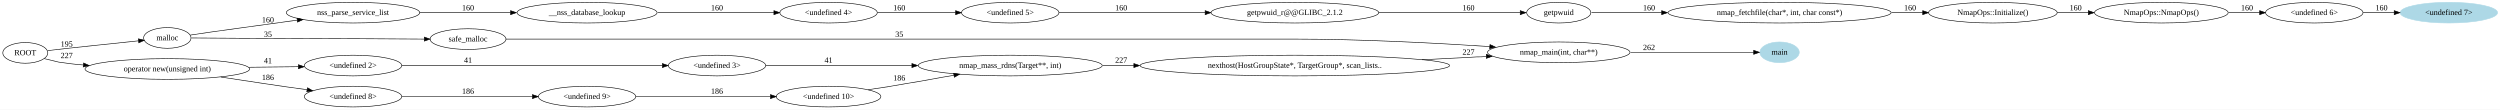
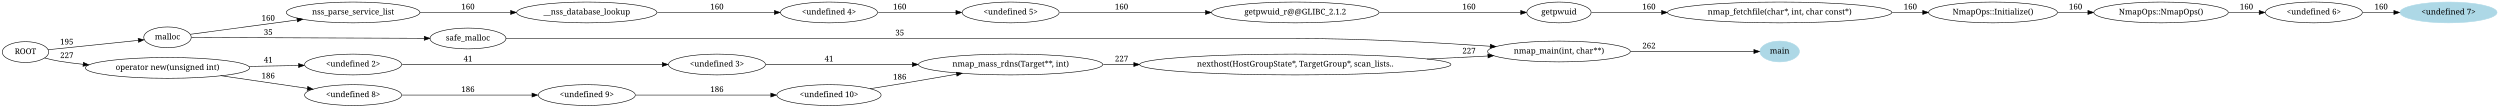
- <svg xmlns="http://www.w3.org/2000/svg" width="4348pt" height="190pt" viewBox="0.00 0.00 4348.00 190.00">
-   <g id="graph0" class="graph" transform="scale(1 1) rotate(0) translate(4 186)">
-     <polygon style="fill:white;stroke:white;" points="-4,4 -4,-186 4344,-186 4344,4 -4,4" />
+ <svg xmlns="http://www.w3.org/2000/svg" width="4418pt" height="190pt" viewBox="0.00 0.00 4418.00 190.00">
+   <g id="graph1" class="graph" transform="scale(1 1) rotate(0) translate(4 186)">
+     <polygon fill="white" stroke="white" points="-4,5 -4,-186 4415,-186 4415,5 -4,5" />
    <g id="node1" class="node">
-       <ellipse style="fill:none;stroke:black;" cx="610" cy="-72" rx="84.776" ry="18" />
-       <text text-anchor="middle" x="610" y="-67.9" style="font-family:Times New Roman;font-size:14.00;">&lt;undefined 2&gt;</text>
+       <ellipse fill="none" stroke="black" cx="620" cy="-72" rx="85.768" ry="18.385" />
+       <text text-anchor="middle" x="620" y="-68.4" font-family="Times Roman,serif" font-size="14.00">&lt;undefined 2&gt;</text>
    </g>
    <g id="node3" class="node">
-       <ellipse style="fill:none;stroke:black;" cx="1243" cy="-72" rx="84.776" ry="18" />
-       <text text-anchor="middle" x="1243" y="-67.9" style="font-family:Times New Roman;font-size:14.00;">&lt;undefined 3&gt;</text>
+       <ellipse fill="none" stroke="black" cx="1263" cy="-72" rx="85.768" ry="18.385" />
+       <text text-anchor="middle" x="1263" y="-68.4" font-family="Times Roman,serif" font-size="14.00">&lt;undefined 3&gt;</text>
    </g>
    <g id="edge2" class="edge">
-       <path style="fill:none;stroke:black;" d="M695,-72C813,-72 1025,-72 1148,-72" />
-       <polygon style="fill:black;stroke:black;" points="1148,-75.5 1158,-72 1148,-68.5 1148,-75.5" />
-       <text text-anchor="middle" x="810" y="-76.9" style="font-family:Times New Roman;font-size:14.00;">41</text>
+       <path fill="none" stroke="black" d="M706.718,-72C826.333,-72 1041.29,-72 1166.07,-72" />
+       <polygon fill="black" stroke="black" points="1166.37,-75.5 1176.37,-72 1166.37,-68.5 1166.37,-75.5" />
+       <text text-anchor="middle" x="823" y="-77.4" font-family="Times Roman,serif" font-size="14.00">41</text>
    </g>
    <g id="node2" class="node">
-       <ellipse style="fill:none;stroke:black;" cx="2707" cy="-95" rx="123.884" ry="18" />
-       <text text-anchor="middle" x="2707" y="-90.9" style="font-family:Times New Roman;font-size:14.00;">nmap_main(int, char**)</text>
+       <ellipse fill="none" stroke="black" cx="2751" cy="-95" rx="126.072" ry="18.385" />
+       <text text-anchor="middle" x="2751" y="-91.4" font-family="Times Roman,serif" font-size="14.00">nmap_main(int, char**)</text>
    </g>
    <g id="node9" class="node">
-       <ellipse style="fill:lightblue;stroke:lightblue;" cx="3091" cy="-95" rx="34.241" ry="18" />
-       <text text-anchor="middle" x="3091" y="-90.9" style="font-family:Times New Roman;font-size:14.00;">main</text>
+       <ellipse fill="lightblue" stroke="lightblue" cx="3141" cy="-95" rx="34.857" ry="18.385" />
+       <text text-anchor="middle" x="3141" y="-91.4" font-family="Times Roman,serif" font-size="14.00">main</text>
    </g>
    <g id="edge46" class="edge">
-       <path style="fill:none;stroke:black;" d="M2832,-95C2906,-95 2994,-95 3046,-95" />
-       <polygon style="fill:black;stroke:black;" points="3046,-98.5 3056,-95 3046,-91.5 3046,-98.5" />
-       <text text-anchor="middle" x="2864" y="-98.9" style="font-family:Times New Roman;font-size:14.00;">262</text>
+       <path fill="none" stroke="black" d="M2877.62,-95C2952.27,-95 3042.23,-95 3095.34,-95" />
+       <polygon fill="black" stroke="black" points="3095.46,-98.5 3105.46,-95 3095.46,-91.5 3095.46,-98.5" />
+       <text text-anchor="middle" x="2910" y="-100.4" font-family="Times Roman,serif" font-size="14.00">262</text>
    </g>
    <g id="node7" class="node">
-       <ellipse style="fill:none;stroke:black;" cx="1753" cy="-72" rx="160.018" ry="18" />
-       <text text-anchor="middle" x="1753" y="-67.9" style="font-family:Times New Roman;font-size:14.00;">nmap_mass_rdns(Target**, int)</text>
+       <ellipse fill="none" stroke="black" cx="1782" cy="-72" rx="162.842" ry="18.385" />
+       <text text-anchor="middle" x="1782" y="-68.4" font-family="Times Roman,serif" font-size="14.00">nmap_mass_rdns(Target**, int)</text>
    </g>
    <g id="edge14" class="edge">
-       <path style="fill:none;stroke:black;" d="M1328,-72C1397,-72 1497,-72 1582,-72" />
-       <polygon style="fill:black;stroke:black;" points="1582,-75.5 1592,-72 1582,-68.5 1582,-75.5" />
-       <text text-anchor="middle" x="1437" y="-76.9" style="font-family:Times New Roman;font-size:14.00;">41</text>
+       <path fill="none" stroke="black" d="M1349.58,-72C1419.83,-72 1521.13,-72 1608.02,-72" />
+       <polygon fill="black" stroke="black" points="1608.27,-75.5 1618.27,-72 1608.27,-68.5 1608.27,-75.5" />
+       <text text-anchor="middle" x="1461" y="-77.4" font-family="Times Roman,serif" font-size="14.00">41</text>
    </g>
    <g id="node4" class="node">
-       <ellipse style="fill:none;stroke:black;" cx="1437" cy="-18" rx="91.03" ry="18" />
-       <text text-anchor="middle" x="1437" y="-13.9" style="font-family:Times New Roman;font-size:14.00;">&lt;undefined 10&gt;</text>
+       <ellipse fill="none" stroke="black" cx="1461" cy="-18" rx="92.13" ry="18.385" />
+       <text text-anchor="middle" x="1461" y="-14.4" font-family="Times Roman,serif" font-size="14.00">&lt;undefined 10&gt;</text>
    </g>
    <g id="edge4" class="edge">
-       <path style="fill:none;stroke:black;" d="M1506,-30C1528,-33 1552,-37 1574,-41 1601,-45 1629,-51 1655,-55" />
-       <polygon style="fill:black;stroke:black;" points="1654.51,-58.471 1665,-57 1655.88,-51.607 1654.51,-58.471" />
-       <text text-anchor="middle" x="1560" y="-45.9" style="font-family:Times New Roman;font-size:14.00;">186</text>
+       <path fill="none" stroke="black" d="M1533.54,-29.241C1554.96,-32.625 1578.43,-36.397 1600,-40 1628.04,-44.684 1658.48,-49.96 1686.29,-54.856" />
+       <polygon fill="black" stroke="black" points="1685.95,-58.35 1696.41,-56.641 1687.17,-51.457 1685.95,-58.35" />
+       <text text-anchor="middle" x="1586" y="-45.4" font-family="Times Roman,serif" font-size="14.00">186</text>
    </g>
    <g id="node5" class="node">
-       <ellipse style="fill:none;stroke:black;" cx="287" cy="-120" rx="41.191" ry="18" />
-       <text text-anchor="middle" x="287" y="-115.9" style="font-family:Times New Roman;font-size:14.00;">malloc</text>
+       <ellipse fill="none" stroke="black" cx="292" cy="-120" rx="41.927" ry="18.385" />
+       <text text-anchor="middle" x="292" y="-116.4" font-family="Times Roman,serif" font-size="14.00">malloc</text>
    </g>
    <g id="node6" class="node">
-       <ellipse style="fill:none;stroke:black;" cx="610" cy="-164" rx="116.045" ry="18" />
-       <text text-anchor="middle" x="610" y="-159.9" style="font-family:Times New Roman;font-size:14.00;">nss_parse_service_list</text>
+       <ellipse fill="none" stroke="black" cx="620" cy="-164" rx="118.087" ry="18.385" />
+       <text text-anchor="middle" x="620" y="-160.4" font-family="Times Roman,serif" font-size="14.00">nss_parse_service_list</text>
    </g>
    <g id="edge18" class="edge">
-       <path style="fill:none;stroke:black;" d="M327,-125C372,-132 450,-142 513,-151" />
-       <polygon style="fill:black;stroke:black;" points="512.701,-154.488 523,-152 513.398,-147.522 512.701,-154.488" />
-       <text text-anchor="middle" x="462" y="-146.9" style="font-family:Times New Roman;font-size:14.00;">160</text>
+       <path fill="none" stroke="black" d="M332.548,-125.439C379.323,-131.714 457.9,-142.255 521.088,-150.731" />
+       <polygon fill="black" stroke="black" points="520.714,-154.212 531.09,-152.073 521.644,-147.275 520.714,-154.212" />
+       <text text-anchor="middle" x="470" y="-149.4" font-family="Times Roman,serif" font-size="14.00">160</text>
    </g>
    <g id="node12" class="node">
-       <ellipse style="fill:none;stroke:black;" cx="810" cy="-118" rx="66.014" ry="18" />
-       <text text-anchor="middle" x="810" y="-113.9" style="font-family:Times New Roman;font-size:14.00;">safe_malloc</text>
+       <ellipse fill="none" stroke="black" cx="823" cy="-118" rx="67.175" ry="18.385" />
+       <text text-anchor="middle" x="823" y="-114.4" font-family="Times Roman,serif" font-size="14.00">safe_malloc</text>
    </g>
    <g id="edge48" class="edge">
-       <path style="fill:none;stroke:black;" d="M329,-120C417,-119 621,-119 734,-118" />
-       <polygon style="fill:black;stroke:black;" points="734,-121.5 744,-118 734,-114.5 734,-121.5" />
-       <text text-anchor="middle" x="462" y="-121.9" style="font-family:Times New Roman;font-size:14.00;">35</text>
+       <path fill="none" stroke="black" d="M334.556,-119.84C423.902,-119.503 632.122,-118.719 745.715,-118.291" />
+       <polygon fill="black" stroke="black" points="745.749,-121.791 755.736,-118.253 745.723,-114.791 745.749,-121.791" />
+       <text text-anchor="middle" x="470" y="-124.4" font-family="Times Roman,serif" font-size="14.00">35</text>
    </g>
    <g id="node18" class="node">
-       <ellipse style="fill:none;stroke:black;" cx="1017" cy="-164" rx="121.8" ry="18" />
-       <text text-anchor="middle" x="1017" y="-159.9" style="font-family:Times New Roman;font-size:14.00;">__nss_database_lookup</text>
+       <ellipse fill="none" stroke="black" cx="1033" cy="-164" rx="123.951" ry="18.385" />
+       <text text-anchor="middle" x="1033" y="-160.4" font-family="Times Roman,serif" font-size="14.00">__nss_database_lookup</text>
    </g>
    <g id="edge44" class="edge">
-       <path style="fill:none;stroke:black;" d="M726,-164C775,-164 833,-164 884,-164" />
-       <polygon style="fill:black;stroke:black;" points="884,-167.5 894,-164 884,-160.5 884,-167.5" />
-       <text text-anchor="middle" x="810" y="-167.9" style="font-family:Times New Roman;font-size:14.00;">160</text>
+       <path fill="none" stroke="black" d="M738.073,-164C788.023,-164 846.484,-164 898.124,-164" />
+       <polygon fill="black" stroke="black" points="898.356,-167.5 908.356,-164 898.356,-160.5 898.356,-167.5" />
+       <text text-anchor="middle" x="823" y="-169.4" font-family="Times Roman,serif" font-size="14.00">160</text>
    </g>
    <g id="node10" class="node">
-       <ellipse style="fill:none;stroke:black;" cx="2248" cy="-72" rx="269.114" ry="18" />
-       <text text-anchor="middle" x="2248" y="-67.9" style="font-family:Times New Roman;font-size:14.00;">nexthost(HostGroupState*, TargetGroup*, scan_lists..</text>
+       <ellipse fill="none" stroke="black" cx="2285" cy="-72" rx="275.065" ry="18.385" />
+       <text text-anchor="middle" x="2285" y="-68.4" font-family="Times Roman,serif" font-size="14.00">nexthost(HostGroupState*, TargetGroup*, scan_lists..</text>
    </g>
    <g id="edge38" class="edge">
-       <path style="fill:none;stroke:black;" d="M1914,-72C1932,-72 1949,-72 1968,-72" />
-       <polygon style="fill:black;stroke:black;" points="1968,-75.5 1978,-72 1968,-68.5 1968,-75.5" />
-       <text text-anchor="middle" x="1946" y="-76.9" style="font-family:Times New Roman;font-size:14.00;">227</text>
+       <path fill="none" stroke="black" d="M1945.66,-72C1963.08,-72 1981.14,-72 1999.45,-72" />
+       <polygon fill="black" stroke="black" points="1999.65,-75.5 2009.65,-72 1999.65,-68.5 1999.65,-75.5" />
+       <text text-anchor="middle" x="1978" y="-77.4" font-family="Times Roman,serif" font-size="14.00">227</text>
    </g>
    <g id="node8" class="node">
-       <ellipse style="fill:none;stroke:black;" cx="2248" cy="-164" rx="145.925" ry="18" />
-       <text text-anchor="middle" x="2248" y="-159.9" style="font-family:Times New Roman;font-size:14.00;">getpwuid_r@@GLIBC_2.1.2</text>
+       <ellipse fill="none" stroke="black" cx="2285" cy="-164" rx="147.992" ry="18.385" />
+       <text text-anchor="middle" x="2285" y="-160.4" font-family="Times Roman,serif" font-size="14.00">getpwuid_r@@GLIBC_2.1.2</text>
    </g>
    <g id="node16" class="node">
-       <ellipse style="fill:none;stroke:black;" cx="2707" cy="-164" rx="55.787" ry="18" />
-       <text text-anchor="middle" x="2707" y="-159.9" style="font-family:Times New Roman;font-size:14.00;">getpwuid</text>
+       <ellipse fill="none" stroke="black" cx="2751" cy="-164" rx="56.778" ry="18.385" />
+       <text text-anchor="middle" x="2751" y="-160.4" font-family="Times Roman,serif" font-size="14.00">getpwuid</text>
    </g>
    <g id="edge26" class="edge">
-       <path style="fill:none;stroke:black;" d="M2394,-164C2476,-164 2576,-164 2640,-164" />
-       <polygon style="fill:black;stroke:black;" points="2640,-167.5 2650,-164 2640,-160.5 2640,-167.5" />
-       <text text-anchor="middle" x="2550" y="-167.9" style="font-family:Times New Roman;font-size:14.00;">160</text>
+       <path fill="none" stroke="black" d="M2433.73,-164C2517.54,-164 2618.17,-164 2683.29,-164" />
+       <polygon fill="black" stroke="black" points="2683.43,-167.5 2693.43,-164 2683.43,-160.5 2683.43,-167.5" />
+       <text text-anchor="middle" x="2592" y="-169.4" font-family="Times Roman,serif" font-size="14.00">160</text>
    </g>
    <g id="edge22" class="edge">
-       <path style="fill:none;stroke:black;" d="M2469,-82C2501,-84 2533,-85 2564,-87 2570,-87 2575,-87 2581,-88" />
-       <polygon style="fill:black;stroke:black;" points="2581,-91.5 2591,-88 2581,-84.5 2581,-91.5" />
-       <text text-anchor="middle" x="2550" y="-90.9" style="font-family:Times New Roman;font-size:14.00;">227</text>
+       <path fill="none" stroke="black" d="M2517.77,-81.647C2547.47,-83.026 2577.45,-84.492 2606,-86 2612.28,-86.332 2618.71,-86.684 2625.21,-87.051" />
+       <polygon fill="black" stroke="black" points="2625.27,-90.56 2635.46,-87.636 2625.67,-83.571 2625.27,-90.56" />
+       <text text-anchor="middle" x="2592" y="-91.4" font-family="Times Roman,serif" font-size="14.00">227</text>
    </g>
    <g id="node11" class="node">
-       <ellipse style="fill:none;stroke:black;" cx="40" cy="-94" rx="39.107" ry="18" />
-       <text text-anchor="middle" x="40" y="-89.9" style="font-family:Times New Roman;font-size:14.00;">ROOT</text>
+       <ellipse fill="none" stroke="black" cx="41" cy="-94" rx="41.012" ry="18.385" />
+       <text text-anchor="middle" x="41" y="-90.4" font-family="Times Roman,serif" font-size="14.00">ROOT</text>
    </g>
    <g id="edge50" class="edge">
-       <path style="fill:none;stroke:black;" d="M79,-98C121,-103 190,-110 237,-115" />
-       <polygon style="fill:black;stroke:black;" points="236.701,-118.488 247,-116 237.398,-111.522 236.701,-118.488" />
-       <text text-anchor="middle" x="112" y="-104.9" style="font-family:Times New Roman;font-size:14.00;">195</text>
+       <path fill="none" stroke="black" d="M81.049,-98.148C124.246,-102.623 193.164,-109.762 240.394,-114.654" />
+       <polygon fill="black" stroke="black" points="240.115,-118.144 250.422,-115.693 240.836,-111.181 240.115,-118.144" />
+       <text text-anchor="middle" x="114" y="-107.4" font-family="Times Roman,serif" font-size="14.00">195</text>
    </g>
    <g id="node15" class="node">
-       <ellipse style="fill:none;stroke:black;" cx="287" cy="-66" rx="143.146" ry="18" />
-       <text text-anchor="middle" x="287" y="-61.9" style="font-family:Times New Roman;font-size:14.00;">operator new(unsigned int)</text>
+       <ellipse fill="none" stroke="black" cx="292" cy="-66" rx="145.163" ry="18.385" />
+       <text text-anchor="middle" x="292" y="-62.4" font-family="Times Roman,serif" font-size="14.00">operator new(unsigned int)</text>
    </g>
    <g id="edge36" class="edge">
-       <path style="fill:none;stroke:black;" d="M73,-84C81,-82 90,-80 98,-78 112,-76 126,-74 141,-73" />
-       <polygon style="fill:black;stroke:black;" points="141.398,-76.478 151,-72 140.701,-69.513 141.398,-76.478" />
-       <text text-anchor="middle" x="112" y="-84.9" style="font-family:Times New Roman;font-size:14.00;">227</text>
+       <path fill="none" stroke="black" d="M74.748,-83.589C82.942,-81.412 91.728,-79.366 100,-78 113.855,-75.713 128.339,-73.853 142.871,-72.342" />
+       <polygon fill="black" stroke="black" points="143.323,-75.814 152.931,-71.351 142.636,-68.848 143.323,-75.814" />
+       <text text-anchor="middle" x="114" y="-83.4" font-family="Times Roman,serif" font-size="14.00">227</text>
    </g>
    <g id="edge12" class="edge">
-       <path style="fill:none;stroke:black;" d="M876,-118C961,-118 1113,-118 1243,-118 1243,-118 1243,-118 2248,-118 2364,-118 2495,-111 2587,-105" />
-       <polygon style="fill:black;stroke:black;" points="2587.4,-108.478 2597,-104 2586.7,-101.512 2587.4,-108.478" />
-       <text text-anchor="middle" x="1560" y="-121.9" style="font-family:Times New Roman;font-size:14.00;">35</text>
+       <path fill="none" stroke="black" d="M890.089,-118C976.368,-118 1130.85,-118 1263,-118 1263,-118 1263,-118 2285,-118 2402.03,-118 2535.4,-110.674 2629.39,-104.291" />
+       <polygon fill="black" stroke="black" points="2629.76,-107.773 2639.5,-103.597 2629.28,-100.789 2629.76,-107.773" />
+       <text text-anchor="middle" x="1586" y="-123.4" font-family="Times Roman,serif" font-size="14.00">35</text>
    </g>
    <g id="node13" class="node">
-       <ellipse style="fill:none;stroke:black;" cx="3091" cy="-164" rx="194.067" ry="18" />
-       <text text-anchor="middle" x="3091" y="-159.9" style="font-family:Times New Roman;font-size:14.00;">nmap_fetchfile(char*, int, char const*)</text>
+       <ellipse fill="none" stroke="black" cx="3141" cy="-164" rx="198.197" ry="18.385" />
+       <text text-anchor="middle" x="3141" y="-160.4" font-family="Times Roman,serif" font-size="14.00">nmap_fetchfile(char*, int, char const*)</text>
    </g>
    <g id="node21" class="node">
-       <ellipse style="fill:none;stroke:black;" cx="3462" cy="-164" rx="111.876" ry="18" />
-       <text text-anchor="middle" x="3462" y="-159.9" style="font-family:Times New Roman;font-size:14.00;">NmapOps::Initialize()</text>
+       <ellipse fill="none" stroke="black" cx="3518" cy="-164" rx="113.844" ry="18.385" />
+       <text text-anchor="middle" x="3518" y="-160.4" font-family="Times Roman,serif" font-size="14.00">NmapOps::Initialize()</text>
    </g>
    <g id="edge30" class="edge">
-       <path style="fill:none;stroke:black;" d="M3286,-164C3304,-164 3322,-164 3340,-164" />
-       <polygon style="fill:black;stroke:black;" points="3340,-167.5 3350,-164 3340,-160.5 3340,-167.5" />
-       <text text-anchor="middle" x="3318" y="-167.9" style="font-family:Times New Roman;font-size:14.00;">160</text>
+       <path fill="none" stroke="black" d="M3339.71,-164C3358.08,-164 3376.32,-164 3393.73,-164" />
+       <polygon fill="black" stroke="black" points="3393.87,-167.5 3403.87,-164 3393.87,-160.5 3393.87,-167.5" />
+       <text text-anchor="middle" x="3372" y="-169.4" font-family="Times Roman,serif" font-size="14.00">160</text>
    </g>
    <g id="node14" class="node">
-       <ellipse style="fill:none;stroke:black;" cx="4021" cy="-164" rx="84.776" ry="18" />
-       <text text-anchor="middle" x="4021" y="-159.9" style="font-family:Times New Roman;font-size:14.00;">&lt;undefined 6&gt;</text>
+       <ellipse fill="none" stroke="black" cx="4085" cy="-164" rx="85.768" ry="18.385" />
+       <text text-anchor="middle" x="4085" y="-160.4" font-family="Times Roman,serif" font-size="14.00">&lt;undefined 6&gt;</text>
    </g>
    <g id="node23" class="node">
-       <ellipse style="fill:lightblue;stroke:lightblue;" cx="4255" cy="-164" rx="84.776" ry="18" />
-       <text text-anchor="middle" x="4255" y="-159.9" style="font-family:Times New Roman;font-size:14.00;">&lt;undefined 7&gt;</text>
+       <ellipse fill="lightblue" stroke="lightblue" cx="4323" cy="-164" rx="85.768" ry="18.385" />
+       <text text-anchor="middle" x="4323" y="-160.4" font-family="Times Roman,serif" font-size="14.00">&lt;undefined 7&gt;</text>
    </g>
    <g id="edge10" class="edge">
-       <path style="fill:none;stroke:black;" d="M4106,-164C4124,-164 4142,-164 4160,-164" />
-       <polygon style="fill:black;stroke:black;" points="4160,-167.5 4170,-164 4160,-160.5 4160,-167.5" />
-       <text text-anchor="middle" x="4138" y="-167.9" style="font-family:Times New Roman;font-size:14.00;">160</text>
+       <path fill="none" stroke="black" d="M4171.6,-164C4189.43,-164 4208.31,-164 4226.47,-164" />
+       <polygon fill="black" stroke="black" points="4226.47,-167.5 4236.47,-164 4226.47,-160.5 4226.47,-167.5" />
+       <text text-anchor="middle" x="4204" y="-169.4" font-family="Times Roman,serif" font-size="14.00">160</text>
    </g>
    <g id="edge40" class="edge">
-       <path style="fill:none;stroke:black;" d="M429,-69C458,-69 488,-70 515,-70" />
-       <polygon style="fill:black;stroke:black;" points="515,-73.5 525,-70 515,-66.5 515,-73.5" />
-       <text text-anchor="middle" x="462" y="-75.9" style="font-family:Times New Roman;font-size:14.00;">41</text>
+       <path fill="none" stroke="black" d="M436.343,-68.64C465.757,-69.178 496.026,-69.732 523.293,-70.231" />
+       <polygon fill="black" stroke="black" points="523.526,-73.736 533.588,-70.419 523.654,-66.737 523.526,-73.736" />
+       <text text-anchor="middle" x="470" y="-75.4" font-family="Times Roman,serif" font-size="14.00">41</text>
    </g>
    <g id="node17" class="node">
-       <ellipse style="fill:none;stroke:black;" cx="610" cy="-18" rx="84.776" ry="18" />
-       <text text-anchor="middle" x="610" y="-13.9" style="font-family:Times New Roman;font-size:14.00;">&lt;undefined 8&gt;</text>
+       <ellipse fill="none" stroke="black" cx="620" cy="-18" rx="85.768" ry="18.385" />
+       <text text-anchor="middle" x="620" y="-14.4" font-family="Times Roman,serif" font-size="14.00">&lt;undefined 8&gt;</text>
    </g>
    <g id="edge32" class="edge">
-       <path style="fill:none;stroke:black;" d="M380,-52C427,-45 484,-36 530,-30" />
-       <polygon style="fill:black;stroke:black;" points="530.881,-33.393 540,-28 529.508,-26.529 530.881,-33.393" />
-       <text text-anchor="middle" x="462" y="-46.9" style="font-family:Times New Roman;font-size:14.00;">186</text>
+       <path fill="none" stroke="black" d="M385.992,-52.245C434.403,-45.16 492.834,-36.61 539.198,-29.825" />
+       <polygon fill="black" stroke="black" points="539.813,-33.272 549.2,-28.361 538.799,-26.346 539.813,-33.272" />
+       <text text-anchor="middle" x="470" y="-47.4" font-family="Times Roman,serif" font-size="14.00">186</text>
    </g>
    <g id="edge20" class="edge">
-       <path style="fill:none;stroke:black;" d="M2764,-164C2797,-164 2841,-164 2886,-164" />
-       <polygon style="fill:black;stroke:black;" points="2886,-167.5 2896,-164 2886,-160.5 2886,-167.5" />
-       <text text-anchor="middle" x="2864" y="-167.9" style="font-family:Times New Roman;font-size:14.00;">160</text>
+       <path fill="none" stroke="black" d="M2808.55,-164C2842.1,-164 2886.71,-164 2932.32,-164" />
+       <polygon fill="black" stroke="black" points="2932.38,-167.5 2942.38,-164 2932.38,-160.5 2932.38,-167.5" />
+       <text text-anchor="middle" x="2910" y="-169.4" font-family="Times Roman,serif" font-size="14.00">160</text>
    </g>
    <g id="node20" class="node">
-       <ellipse style="fill:none;stroke:black;" cx="1017" cy="-18" rx="84.776" ry="18" />
-       <text text-anchor="middle" x="1017" y="-13.9" style="font-family:Times New Roman;font-size:14.00;">&lt;undefined 9&gt;</text>
+       <ellipse fill="none" stroke="black" cx="1033" cy="-18" rx="85.768" ry="18.385" />
+       <text text-anchor="middle" x="1033" y="-14.4" font-family="Times Roman,serif" font-size="14.00">&lt;undefined 9&gt;</text>
    </g>
    <g id="edge42" class="edge">
-       <path style="fill:none;stroke:black;" d="M695,-18C762,-18 853,-18 922,-18" />
-       <polygon style="fill:black;stroke:black;" points="922,-21.5 932,-18 922,-14.5 922,-21.5" />
-       <text text-anchor="middle" x="810" y="-22.9" style="font-family:Times New Roman;font-size:14.00;">186</text>
+       <path fill="none" stroke="black" d="M706.578,-18C773.648,-18 866.547,-18 936.095,-18" />
+       <polygon fill="black" stroke="black" points="936.181,-21.5 946.181,-18 936.181,-14.5 936.181,-21.5" />
+       <text text-anchor="middle" x="823" y="-23.4" font-family="Times Roman,serif" font-size="14.00">186</text>
    </g>
    <g id="node24" class="node">
-       <ellipse style="fill:none;stroke:black;" cx="1437" cy="-164" rx="84.776" ry="18" />
-       <text text-anchor="middle" x="1437" y="-159.9" style="font-family:Times New Roman;font-size:14.00;">&lt;undefined 4&gt;</text>
+       <ellipse fill="none" stroke="black" cx="1461" cy="-164" rx="85.768" ry="18.385" />
+       <text text-anchor="middle" x="1461" y="-160.4" font-family="Times Roman,serif" font-size="14.00">&lt;undefined 4&gt;</text>
    </g>
    <g id="edge8" class="edge">
-       <path style="fill:none;stroke:black;" d="M1140,-164C1204,-164 1282,-164 1342,-164" />
-       <polygon style="fill:black;stroke:black;" points="1342,-167.5 1352,-164 1342,-160.5 1342,-167.5" />
-       <text text-anchor="middle" x="1243" y="-167.9" style="font-family:Times New Roman;font-size:14.00;">160</text>
+       <path fill="none" stroke="black" d="M1157.66,-164C1223.58,-164 1303.29,-164 1364.45,-164" />
+       <polygon fill="black" stroke="black" points="1364.49,-167.5 1374.49,-164 1364.49,-160.5 1364.49,-167.5" />
+       <text text-anchor="middle" x="1263" y="-169.4" font-family="Times Roman,serif" font-size="14.00">160</text>
    </g>
    <g id="node19" class="node">
-       <ellipse style="fill:none;stroke:black;" cx="3755" cy="-164" rx="116.239" ry="18" />
-       <text text-anchor="middle" x="3755" y="-159.9" style="font-family:Times New Roman;font-size:14.00;">NmapOps::NmapOps()</text>
+       <ellipse fill="none" stroke="black" cx="3815" cy="-164" rx="118.794" ry="18.385" />
+       <text text-anchor="middle" x="3815" y="-160.4" font-family="Times Roman,serif" font-size="14.00">NmapOps::NmapOps()</text>
    </g>
    <g id="edge6" class="edge">
-       <path style="fill:none;stroke:black;" d="M3872,-164C3890,-164 3908,-164 3926,-164" />
-       <polygon style="fill:black;stroke:black;" points="3926,-167.5 3936,-164 3926,-160.5 3926,-167.5" />
-       <text text-anchor="middle" x="3904" y="-167.9" style="font-family:Times New Roman;font-size:14.00;">160</text>
+       <path fill="none" stroke="black" d="M3934.21,-164C3952.28,-164 3970.73,-164 3988.24,-164" />
+       <polygon fill="black" stroke="black" points="3988.44,-167.5 3998.44,-164 3988.44,-160.5 3988.44,-167.5" />
+       <text text-anchor="middle" x="3966" y="-169.4" font-family="Times Roman,serif" font-size="14.00">160</text>
    </g>
    <g id="edge24" class="edge">
-       <path style="fill:none;stroke:black;" d="M1102,-18C1170,-18 1264,-18 1336,-18" />
-       <polygon style="fill:black;stroke:black;" points="1336,-21.5 1346,-18 1336,-14.5 1336,-21.5" />
-       <text text-anchor="middle" x="1243" y="-22.9" style="font-family:Times New Roman;font-size:14.00;">186</text>
+       <path fill="none" stroke="black" d="M1119.61,-18C1188.55,-18 1285.22,-18 1358.1,-18" />
+       <polygon fill="black" stroke="black" points="1358.22,-21.5 1368.22,-18 1358.22,-14.5 1358.22,-21.5" />
+       <text text-anchor="middle" x="1263" y="-23.4" font-family="Times Roman,serif" font-size="14.00">186</text>
    </g>
    <g id="edge16" class="edge">
-       <path style="fill:none;stroke:black;" d="M3574,-164C3592,-164 3610,-164 3628,-164" />
-       <polygon style="fill:black;stroke:black;" points="3628,-167.5 3638,-164 3628,-160.5 3628,-167.5" />
-       <text text-anchor="middle" x="3606" y="-167.9" style="font-family:Times New Roman;font-size:14.00;">160</text>
+       <path fill="none" stroke="black" d="M3632.4,-164C3649.75,-164 3667.76,-164 3685.4,-164" />
+       <polygon fill="black" stroke="black" points="3685.74,-167.5 3695.74,-164 3685.74,-160.5 3685.74,-167.5" />
+       <text text-anchor="middle" x="3664" y="-169.4" font-family="Times Roman,serif" font-size="14.00">160</text>
    </g>
    <g id="node22" class="node">
-       <ellipse style="fill:none;stroke:black;" cx="1753" cy="-164" rx="84.776" ry="18" />
-       <text text-anchor="middle" x="1753" y="-159.9" style="font-family:Times New Roman;font-size:14.00;">&lt;undefined 5&gt;</text>
+       <ellipse fill="none" stroke="black" cx="1782" cy="-164" rx="85.768" ry="18.385" />
+       <text text-anchor="middle" x="1782" y="-160.4" font-family="Times Roman,serif" font-size="14.00">&lt;undefined 5&gt;</text>
    </g>
    <g id="edge28" class="edge">
-       <path style="fill:none;stroke:black;" d="M1838,-164C1908,-164 2008,-164 2092,-164" />
-       <polygon style="fill:black;stroke:black;" points="2092,-167.5 2102,-164 2092,-160.5 2092,-167.5" />
-       <text text-anchor="middle" x="1946" y="-167.9" style="font-family:Times New Roman;font-size:14.00;">160</text>
+       <path fill="none" stroke="black" d="M1868.76,-164C1939.45,-164 2041.15,-164 2126.32,-164" />
+       <polygon fill="black" stroke="black" points="2126.36,-167.5 2136.36,-164 2126.36,-160.5 2126.36,-167.5" />
+       <text text-anchor="middle" x="1978" y="-169.4" font-family="Times Roman,serif" font-size="14.00">160</text>
    </g>
    <g id="edge34" class="edge">
-       <path style="fill:none;stroke:black;" d="M1522,-164C1564,-164 1615,-164 1658,-164" />
-       <polygon style="fill:black;stroke:black;" points="1658,-167.5 1668,-164 1658,-160.5 1658,-167.5" />
-       <text text-anchor="middle" x="1560" y="-167.9" style="font-family:Times New Roman;font-size:14.00;">160</text>
+       <path fill="none" stroke="black" d="M1547.87,-164C1590.33,-164 1641.57,-164 1685.27,-164" />
+       <polygon fill="black" stroke="black" points="1685.34,-167.5 1695.34,-164 1685.34,-160.5 1685.34,-167.5" />
+       <text text-anchor="middle" x="1586" y="-169.4" font-family="Times Roman,serif" font-size="14.00">160</text>
    </g>
  </g>
</svg>
